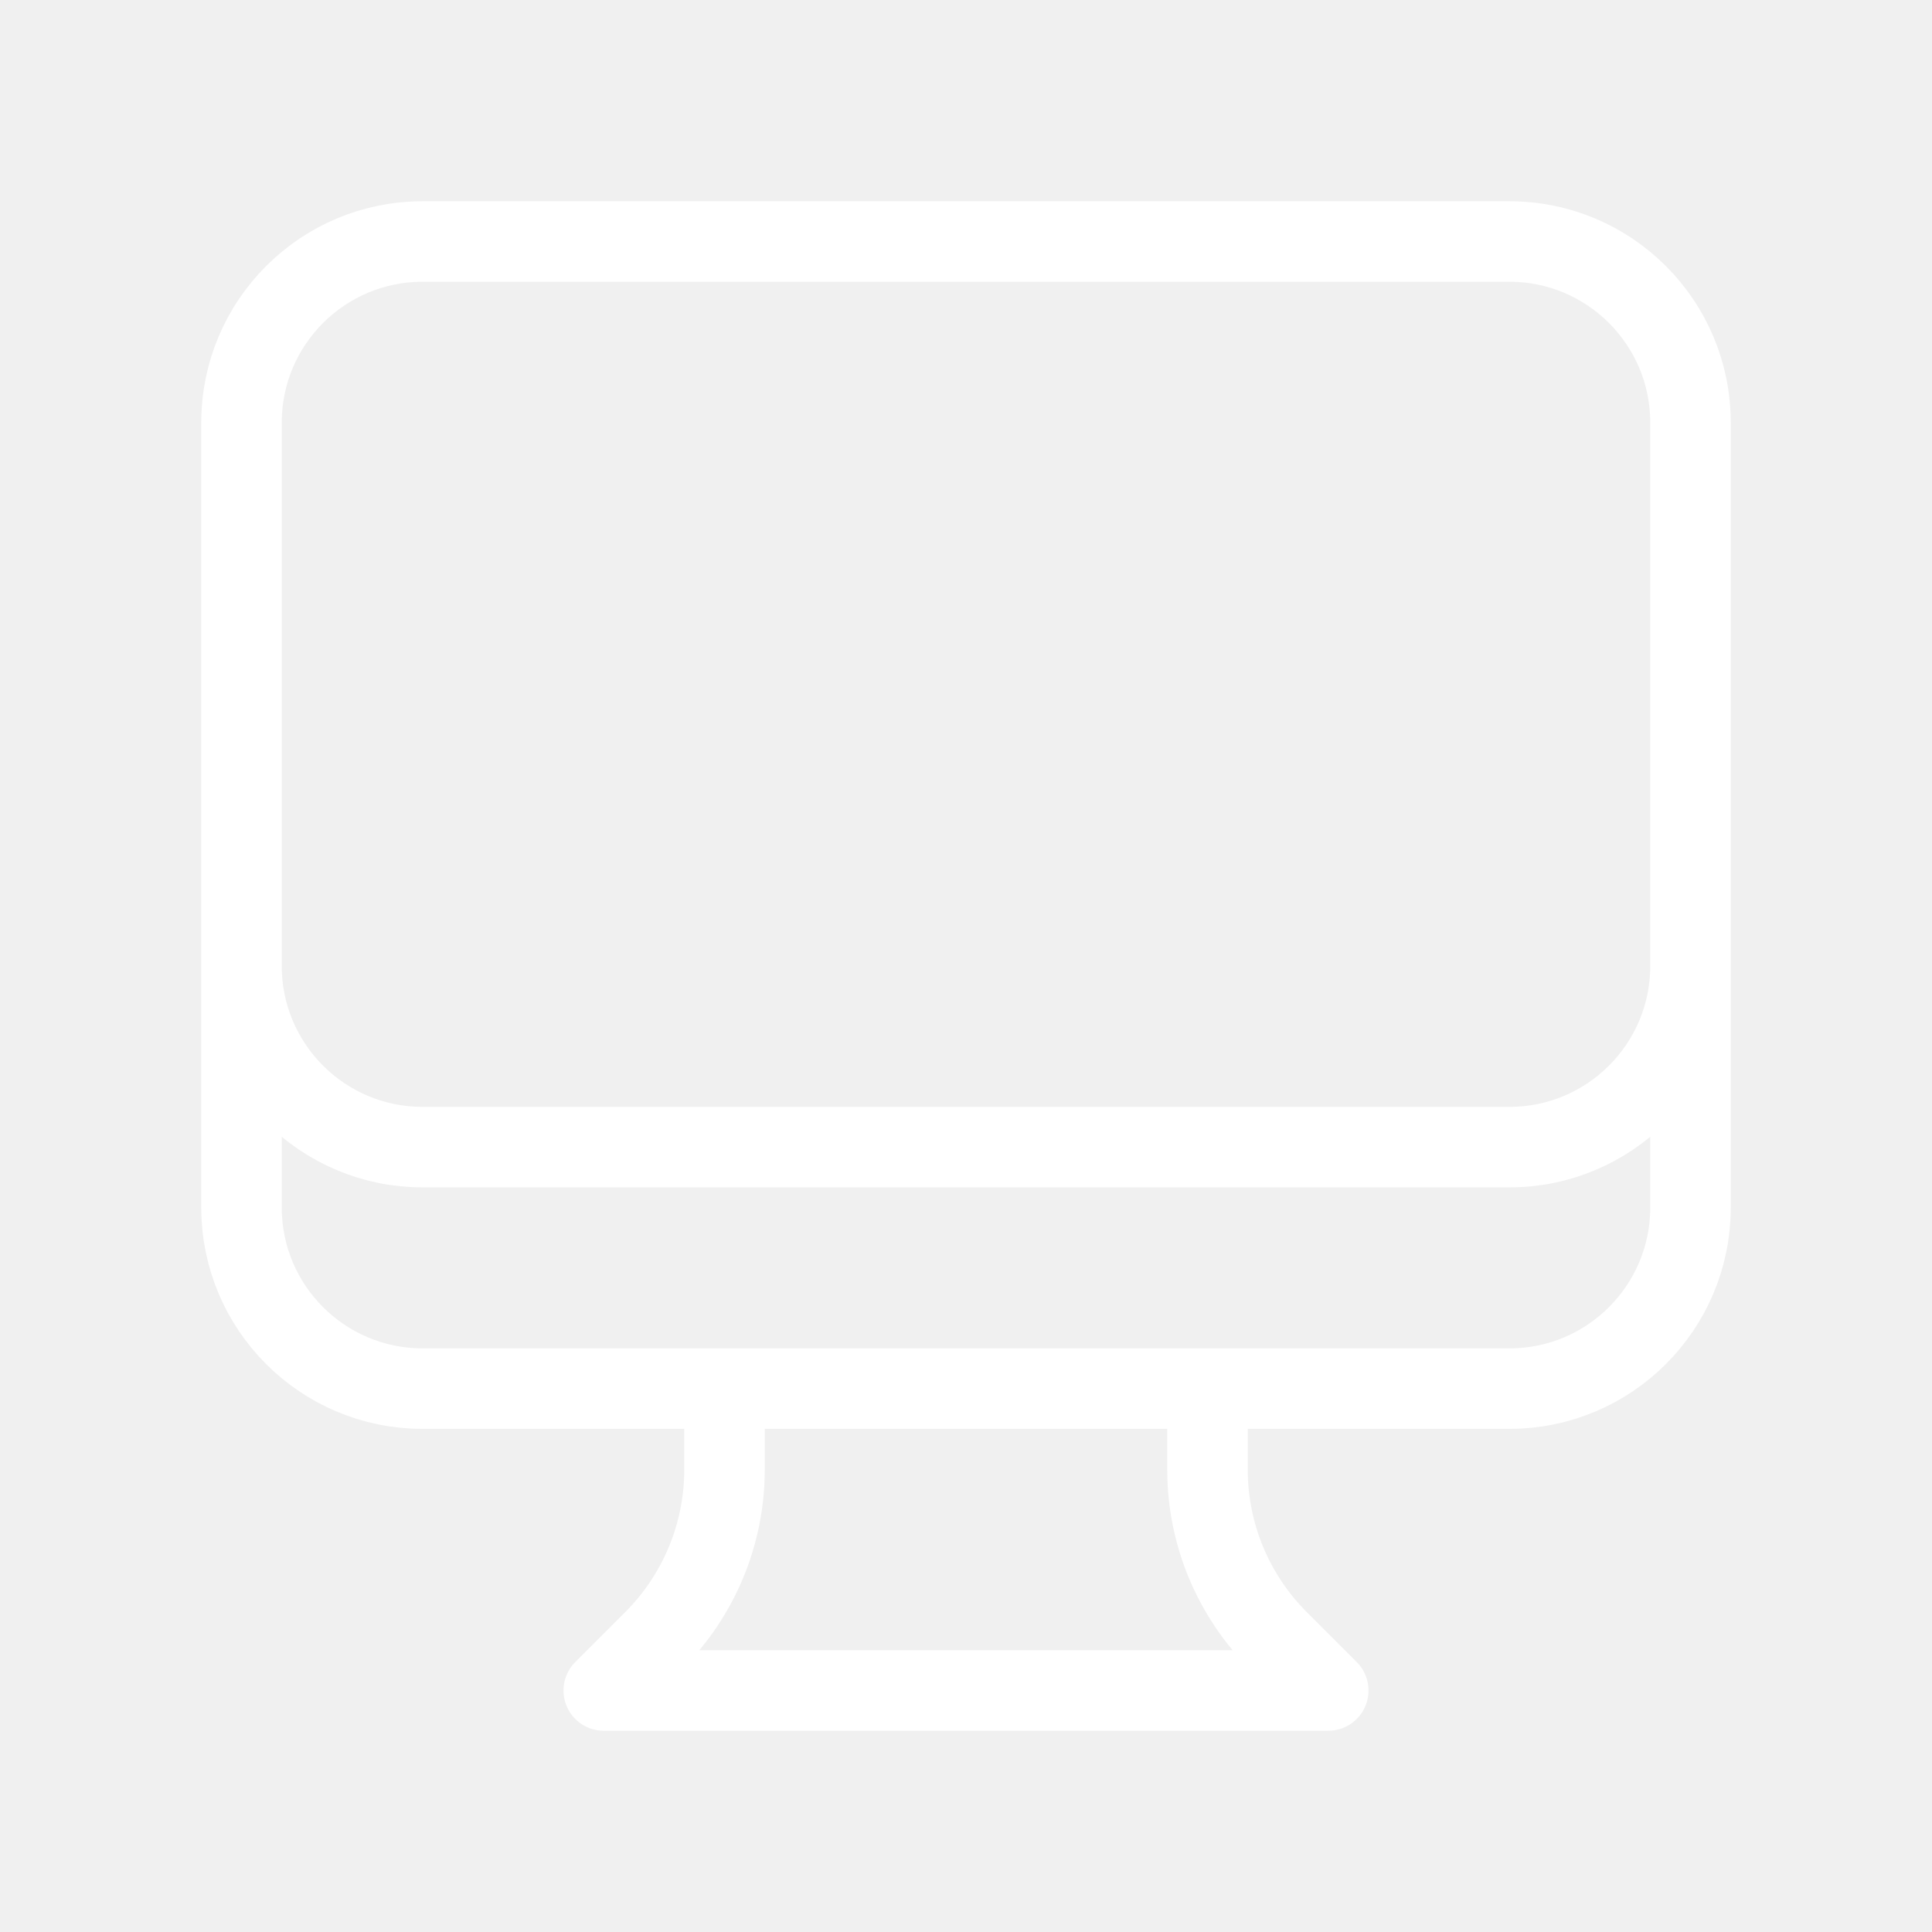
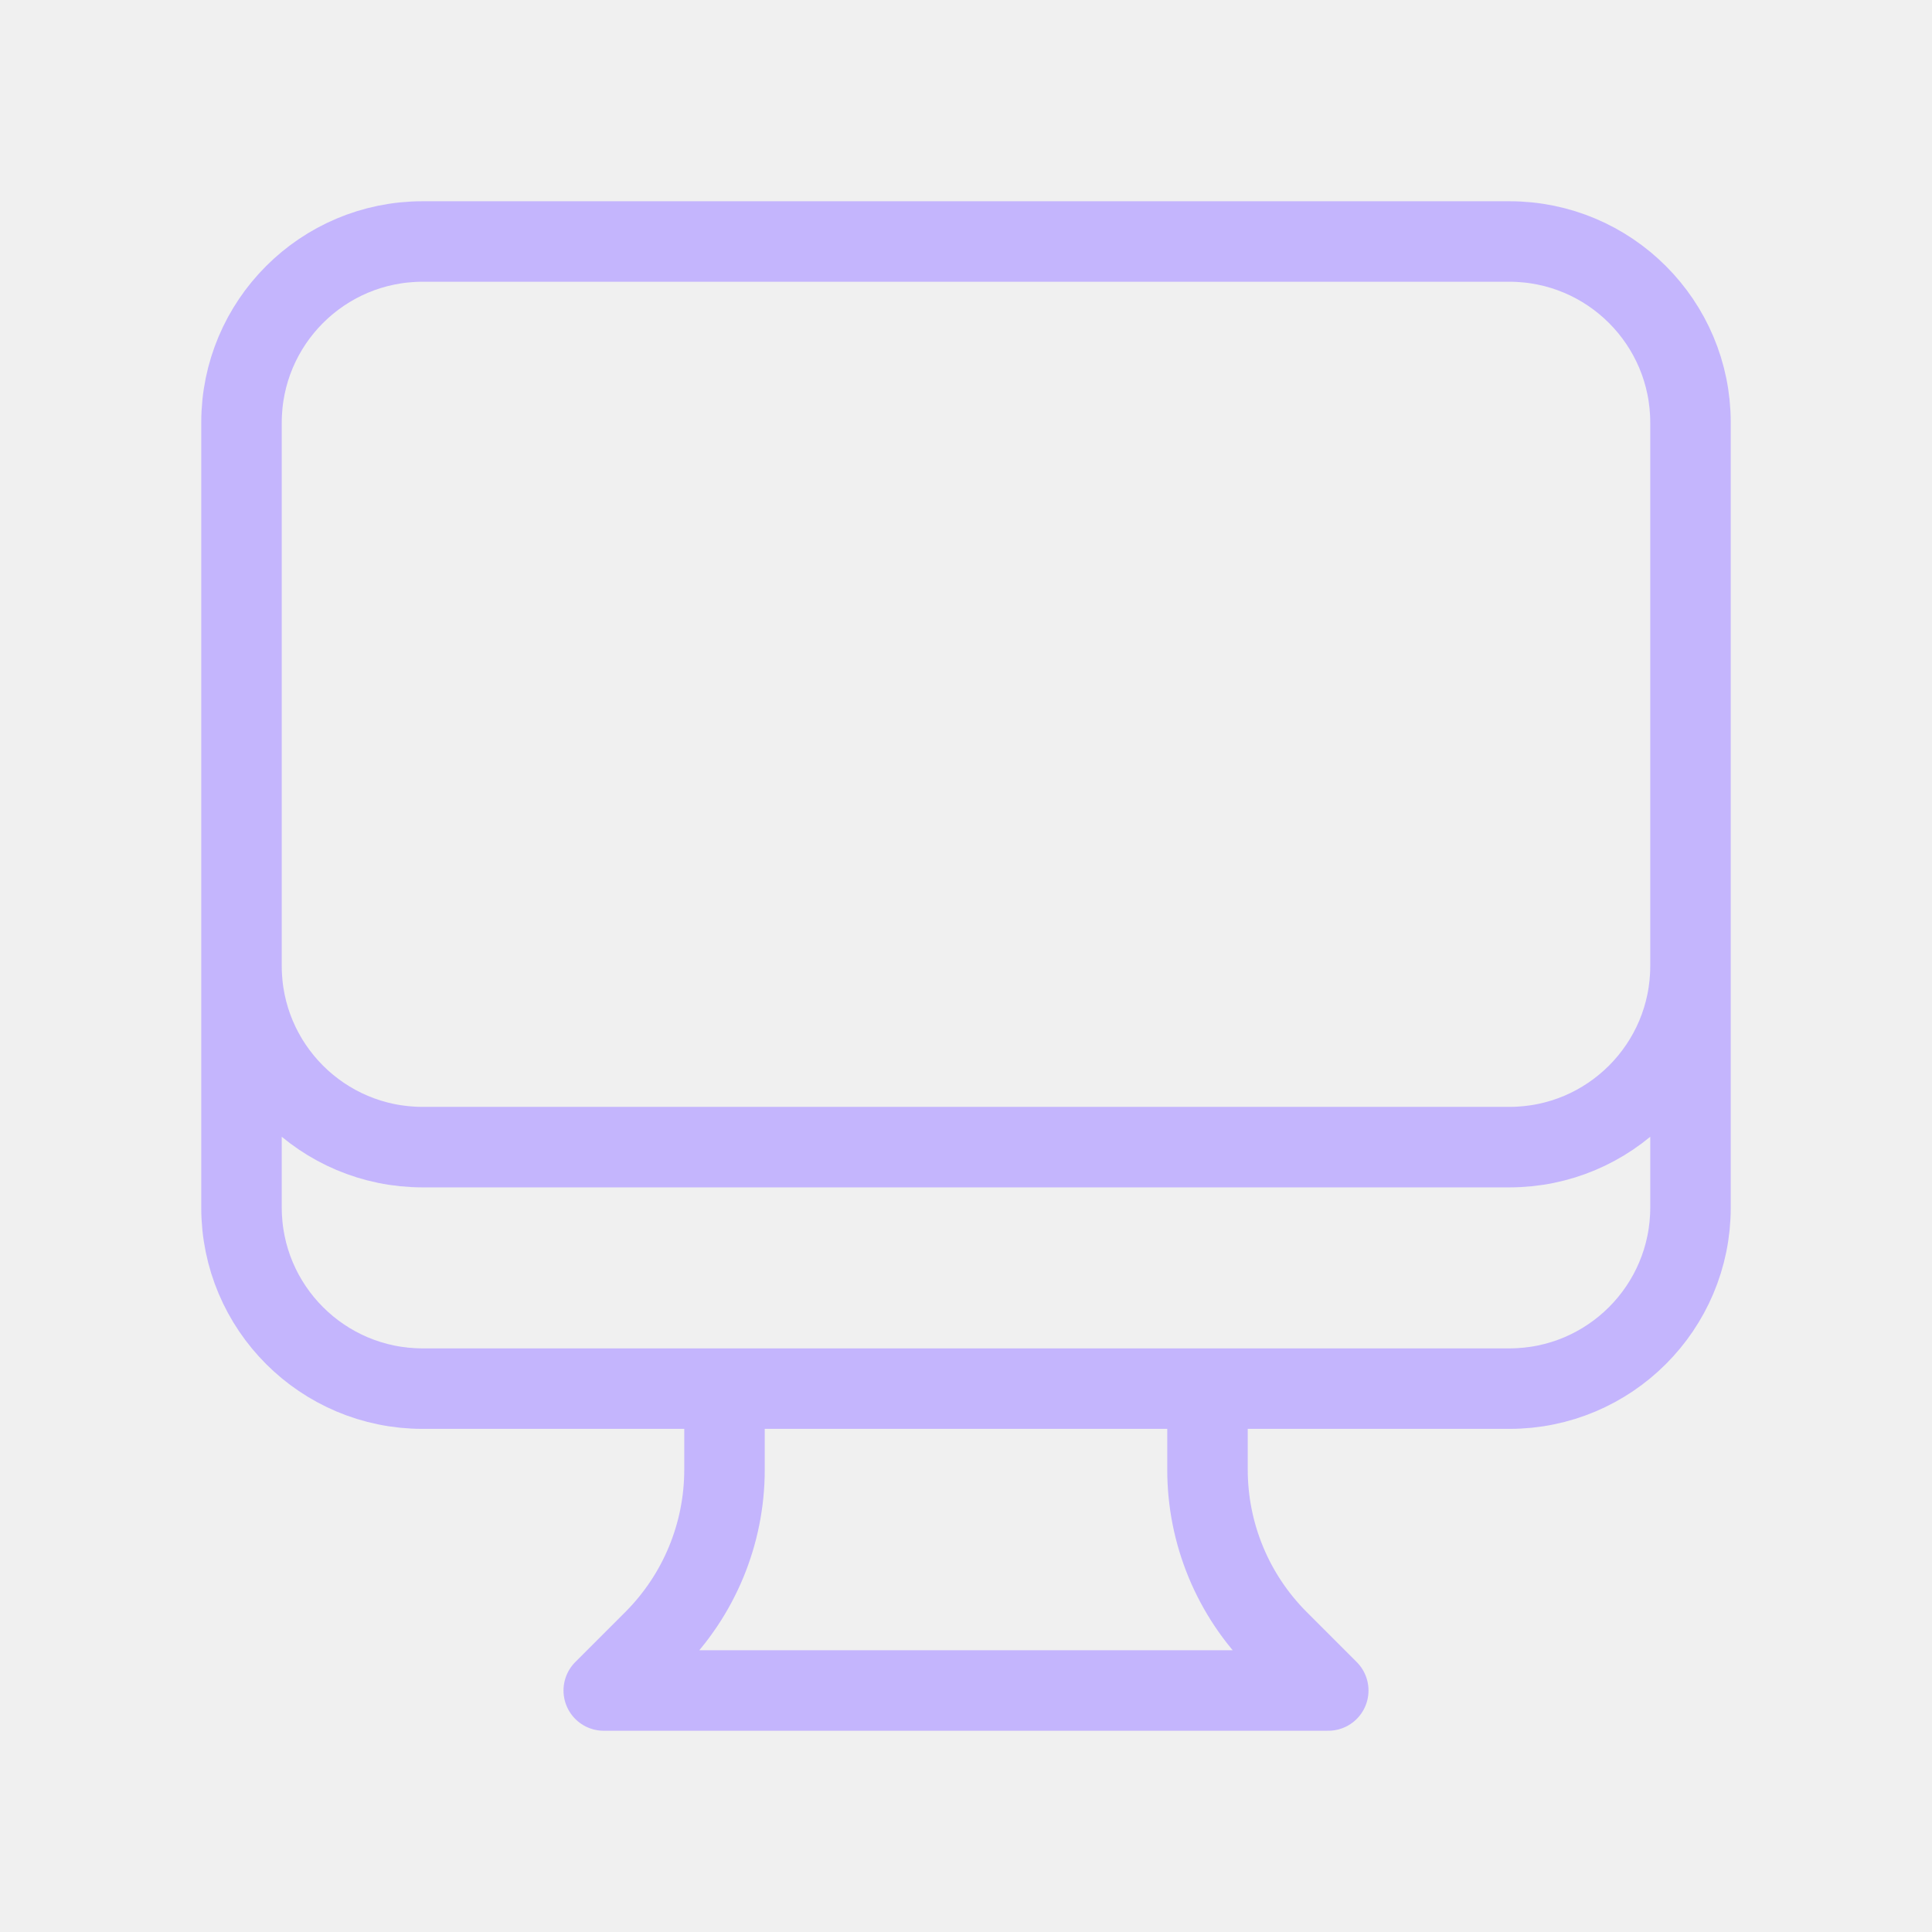
- <svg xmlns="http://www.w3.org/2000/svg" fill="none" viewBox="0 0 24 24" stroke-width="1" stroke="white">
+ <svg xmlns="http://www.w3.org/2000/svg" fill="none" viewBox="0 0 24 24" stroke-width="1" stroke="#C4B5FD">
  <path stroke-linecap="round" stroke-linejoin="round" d="M9 17.25v1.007a3 3 0 01-.879 2.122L7.5 21h9l-.621-.621A3 3 0 0115 18.257V17.25m6-12V15a2.25 2.25 0 01-2.25 2.25H5.25A2.25 2.25 0 013 15V5.25m18 0A2.25 2.25 0 0018.75 3H5.25A2.25 2.25 0 003 5.25m18 0V12a2.25 2.25 0 01-2.25 2.25H5.25A2.25 2.25 0 013 12V5.25" />
</svg>
